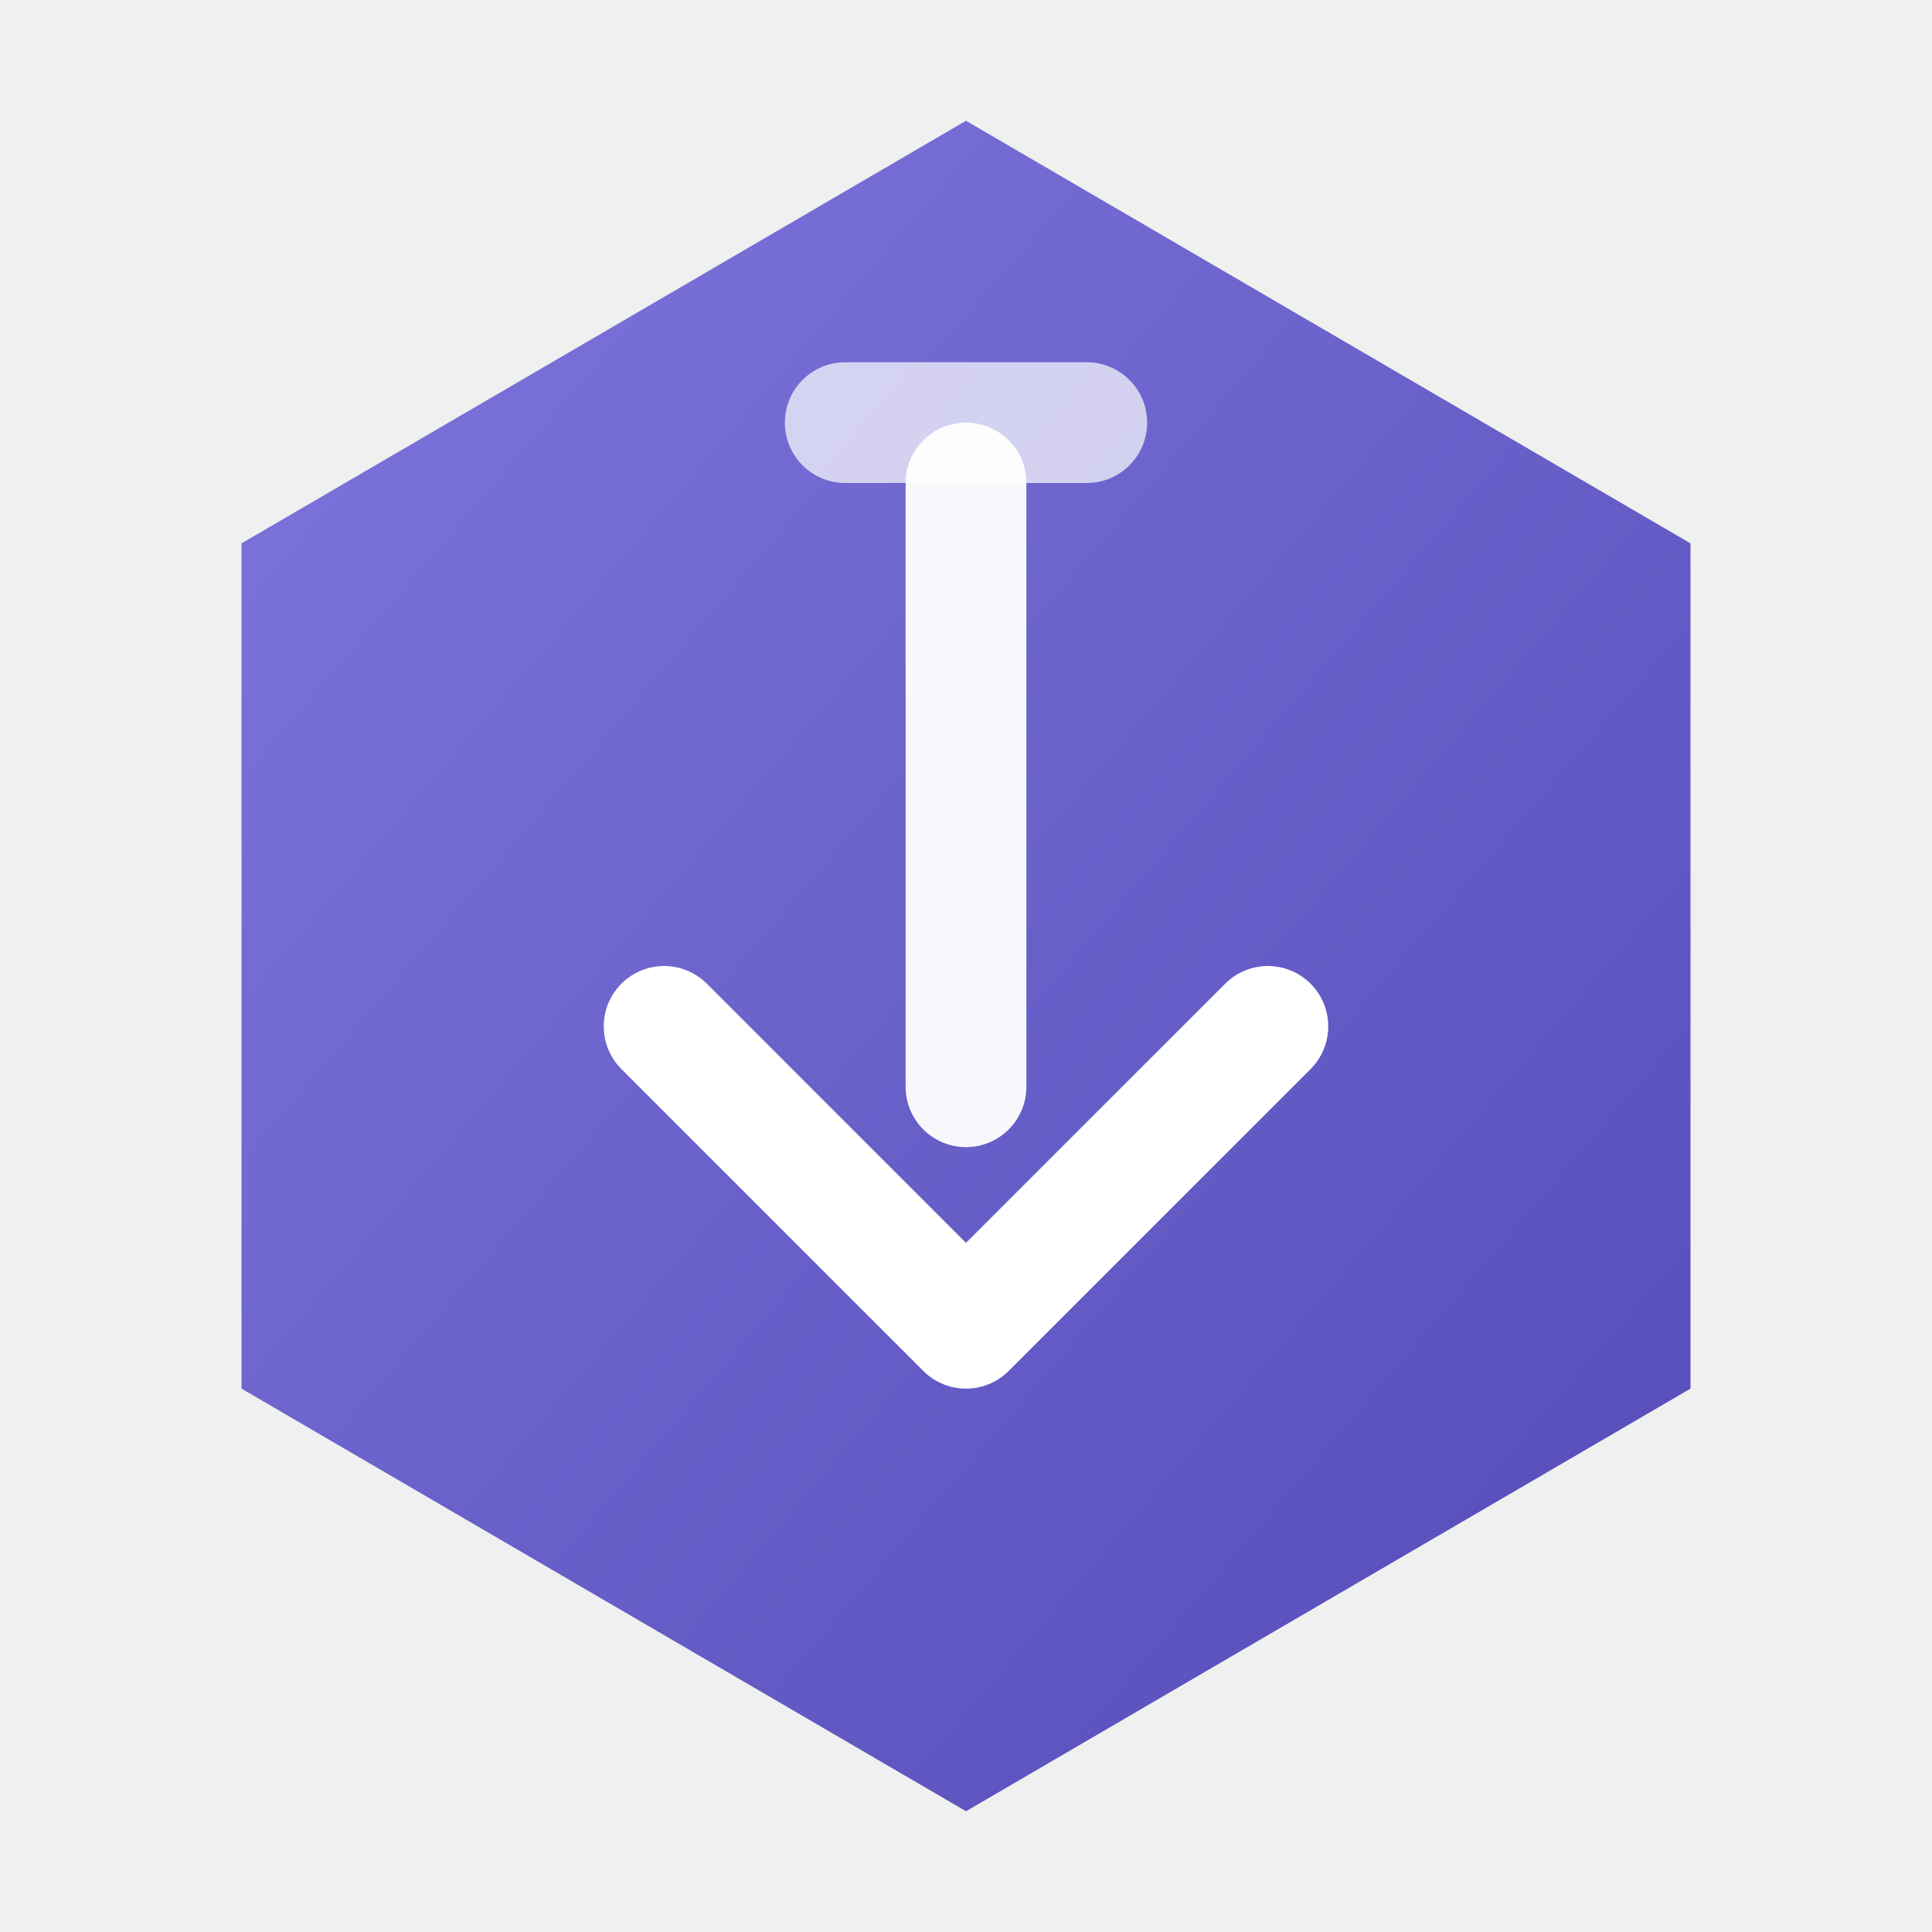
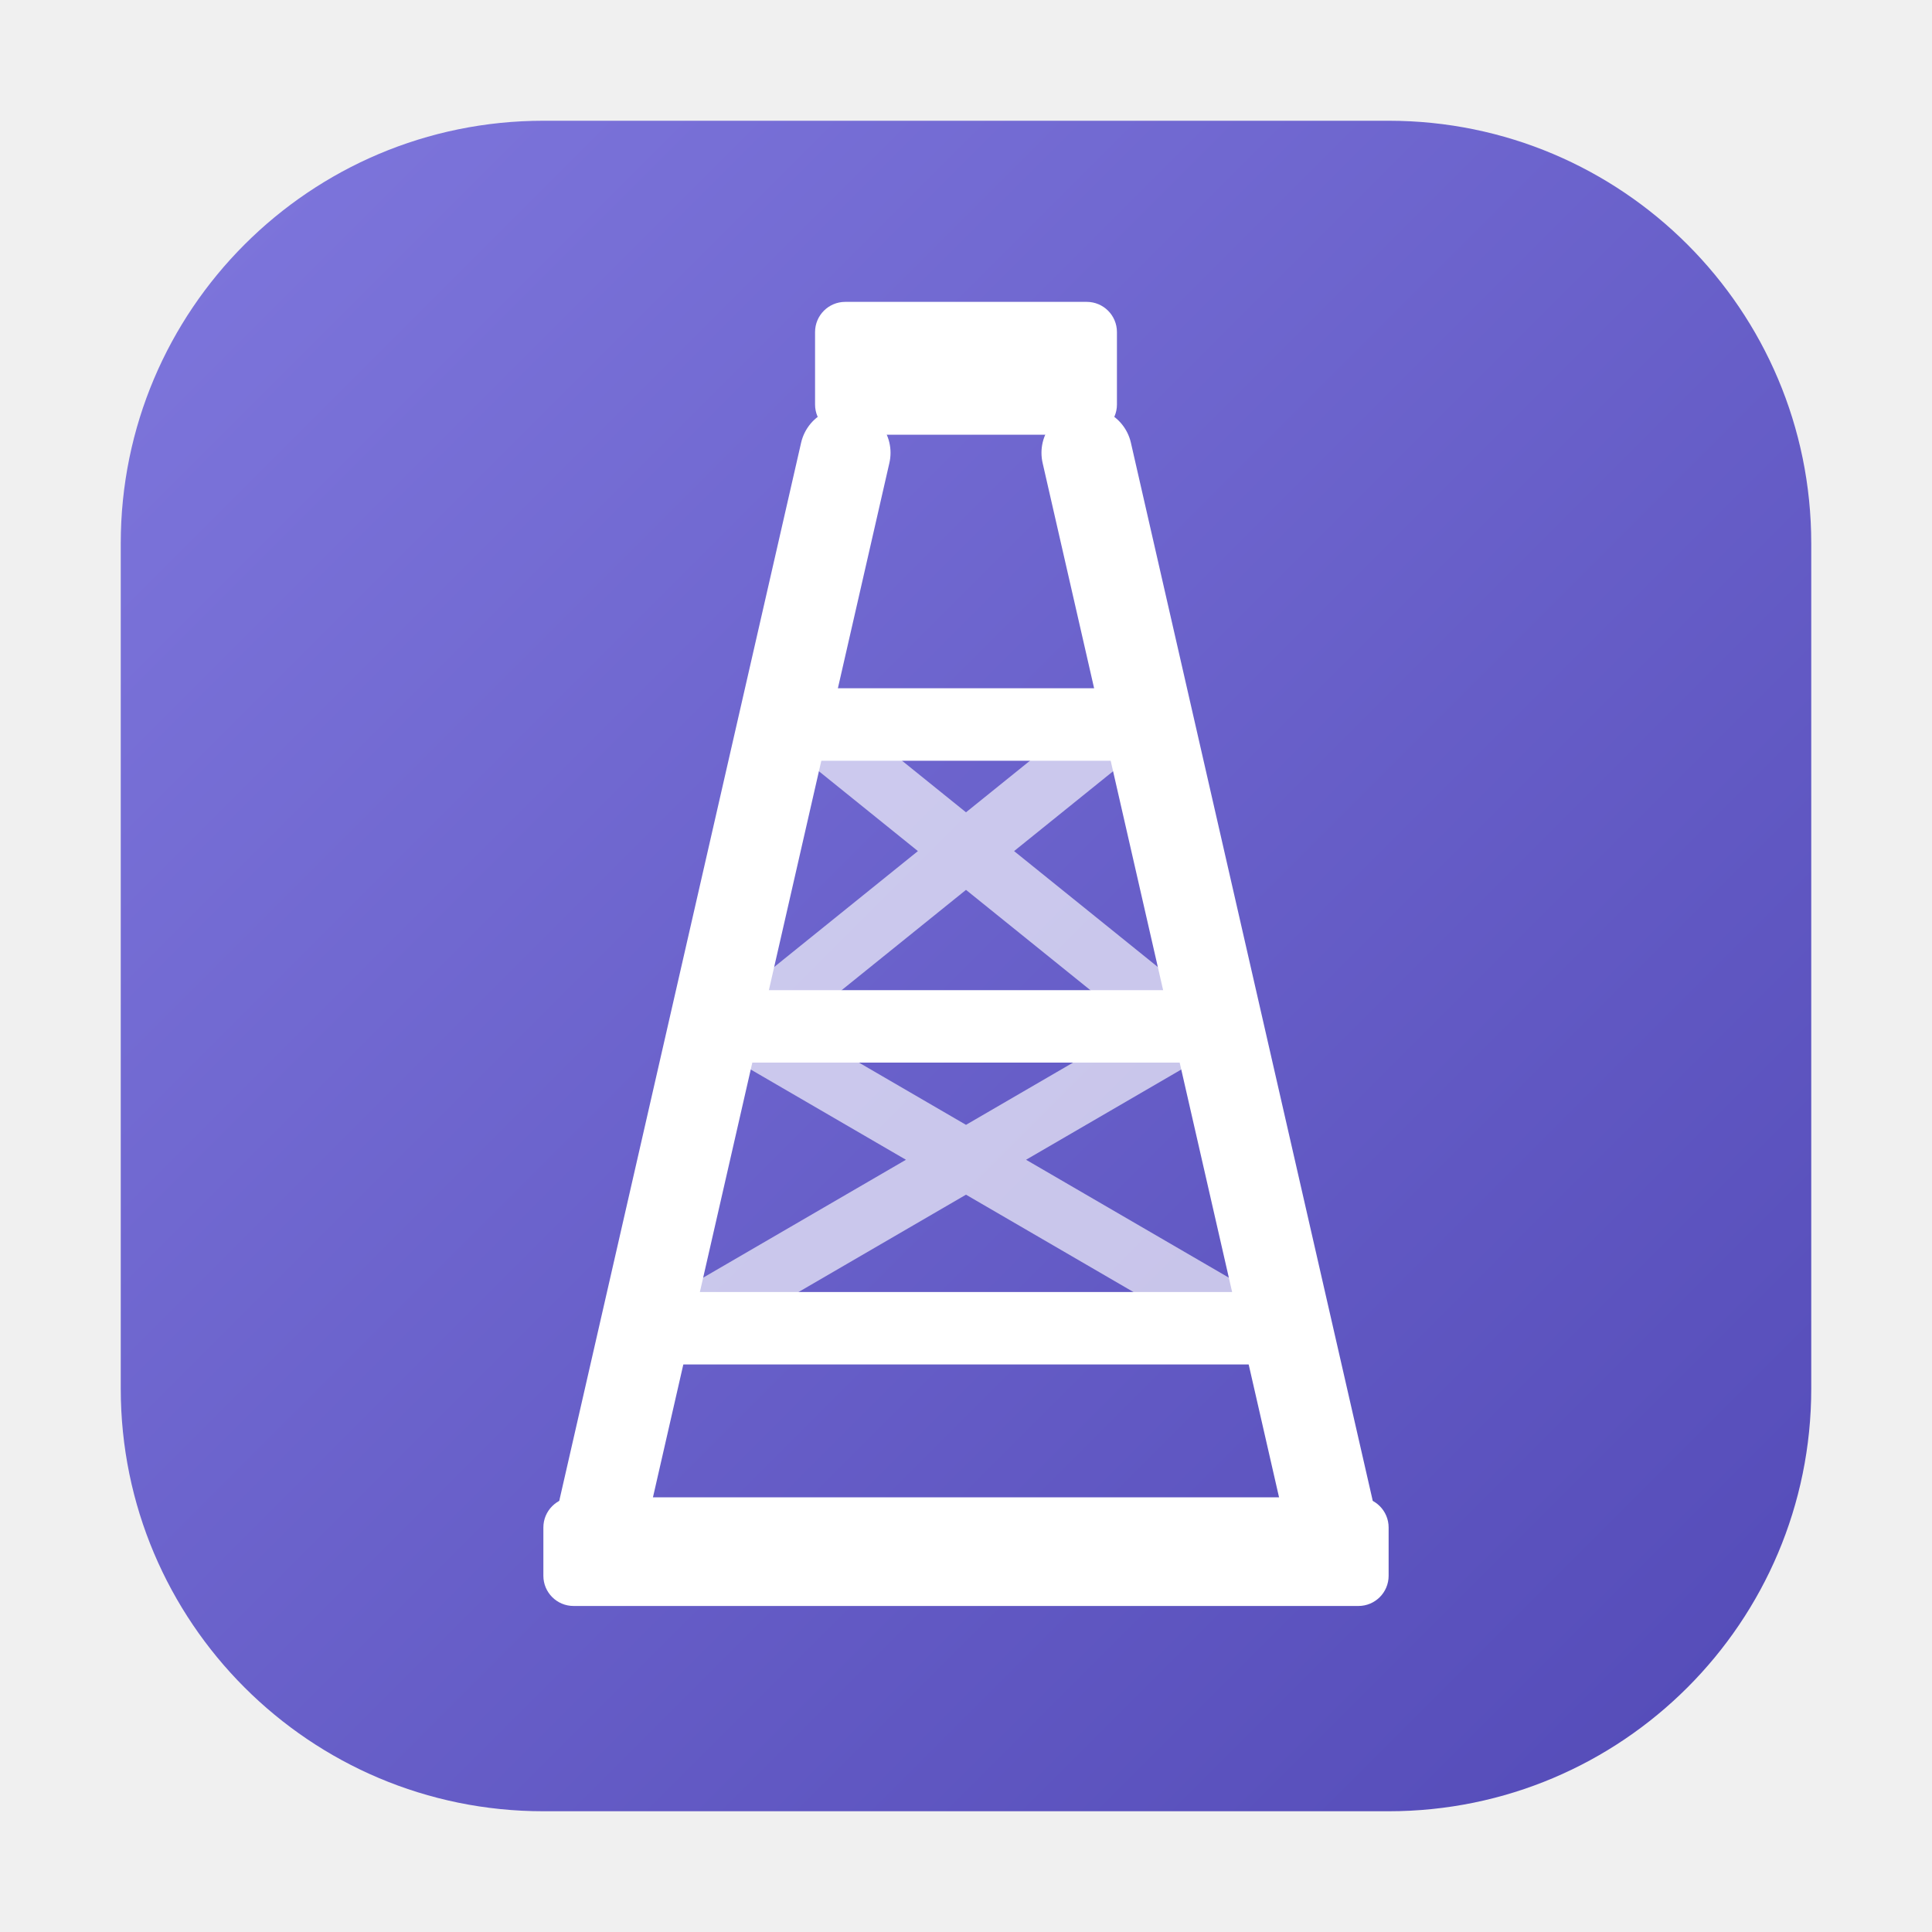
<svg xmlns="http://www.w3.org/2000/svg" viewBox="0 0 32 32" fill="none">
  <defs>
    <linearGradient id="g" x1="0" y1="0" x2="1" y2="1">
      <stop offset="0%" stop-color="#7F77DD" />
      <stop offset="100%" stop-color="#534AB7" />
    </linearGradient>
  </defs>
-   <path d="M16 2 L28 9 L28 23 L16 30 L4 23 L4 9 Z" fill="url(#g)" />
-   <rect x="15" y="7" width="2" height="12" rx="1" fill="white" opacity="0.95" />
-   <path d="M11 17 L16 22 L21 17" stroke="white" stroke-width="2" stroke-linecap="round" stroke-linejoin="round" fill="none" />
-   <rect x="13" y="6" width="6" height="2" rx="1" fill="white" opacity="0.7" />
+   <rect x="2" y="2" width="28" height="28" rx="7" fill="url(#g)" />
+   <rect x="13.5" y="5" width="5" height="2.2" rx="0.5" fill="white" />
+   <path d="M10 25 L14 7.5 M22 25 L18 7.5" stroke="white" stroke-width="1.5" stroke-linecap="round" />
+   <line x1="13" y1="12" x2="19" y2="12" stroke="white" stroke-width="1.2" stroke-linecap="round" />
+   <line x1="12" y1="17" x2="20" y2="17" stroke="white" stroke-width="1.2" stroke-linecap="round" />
+   <line x1="11" y1="22" x2="21" y2="22" stroke="white" stroke-width="1.2" stroke-linecap="round" />
+   <path d="M13.4 12 L19.6 17 M18.6 12 L12.4 17" stroke="white" stroke-width="1" opacity="0.65" stroke-linecap="round" />
+   <path d="M12.2 17 L20.8 22 M19.8 17 L11.2 22" stroke="white" stroke-width="1" opacity="0.65" stroke-linecap="round" />
+   <rect x="9" y="24.8" width="14" height="1.8" rx="0.5" fill="white" />
</svg>
